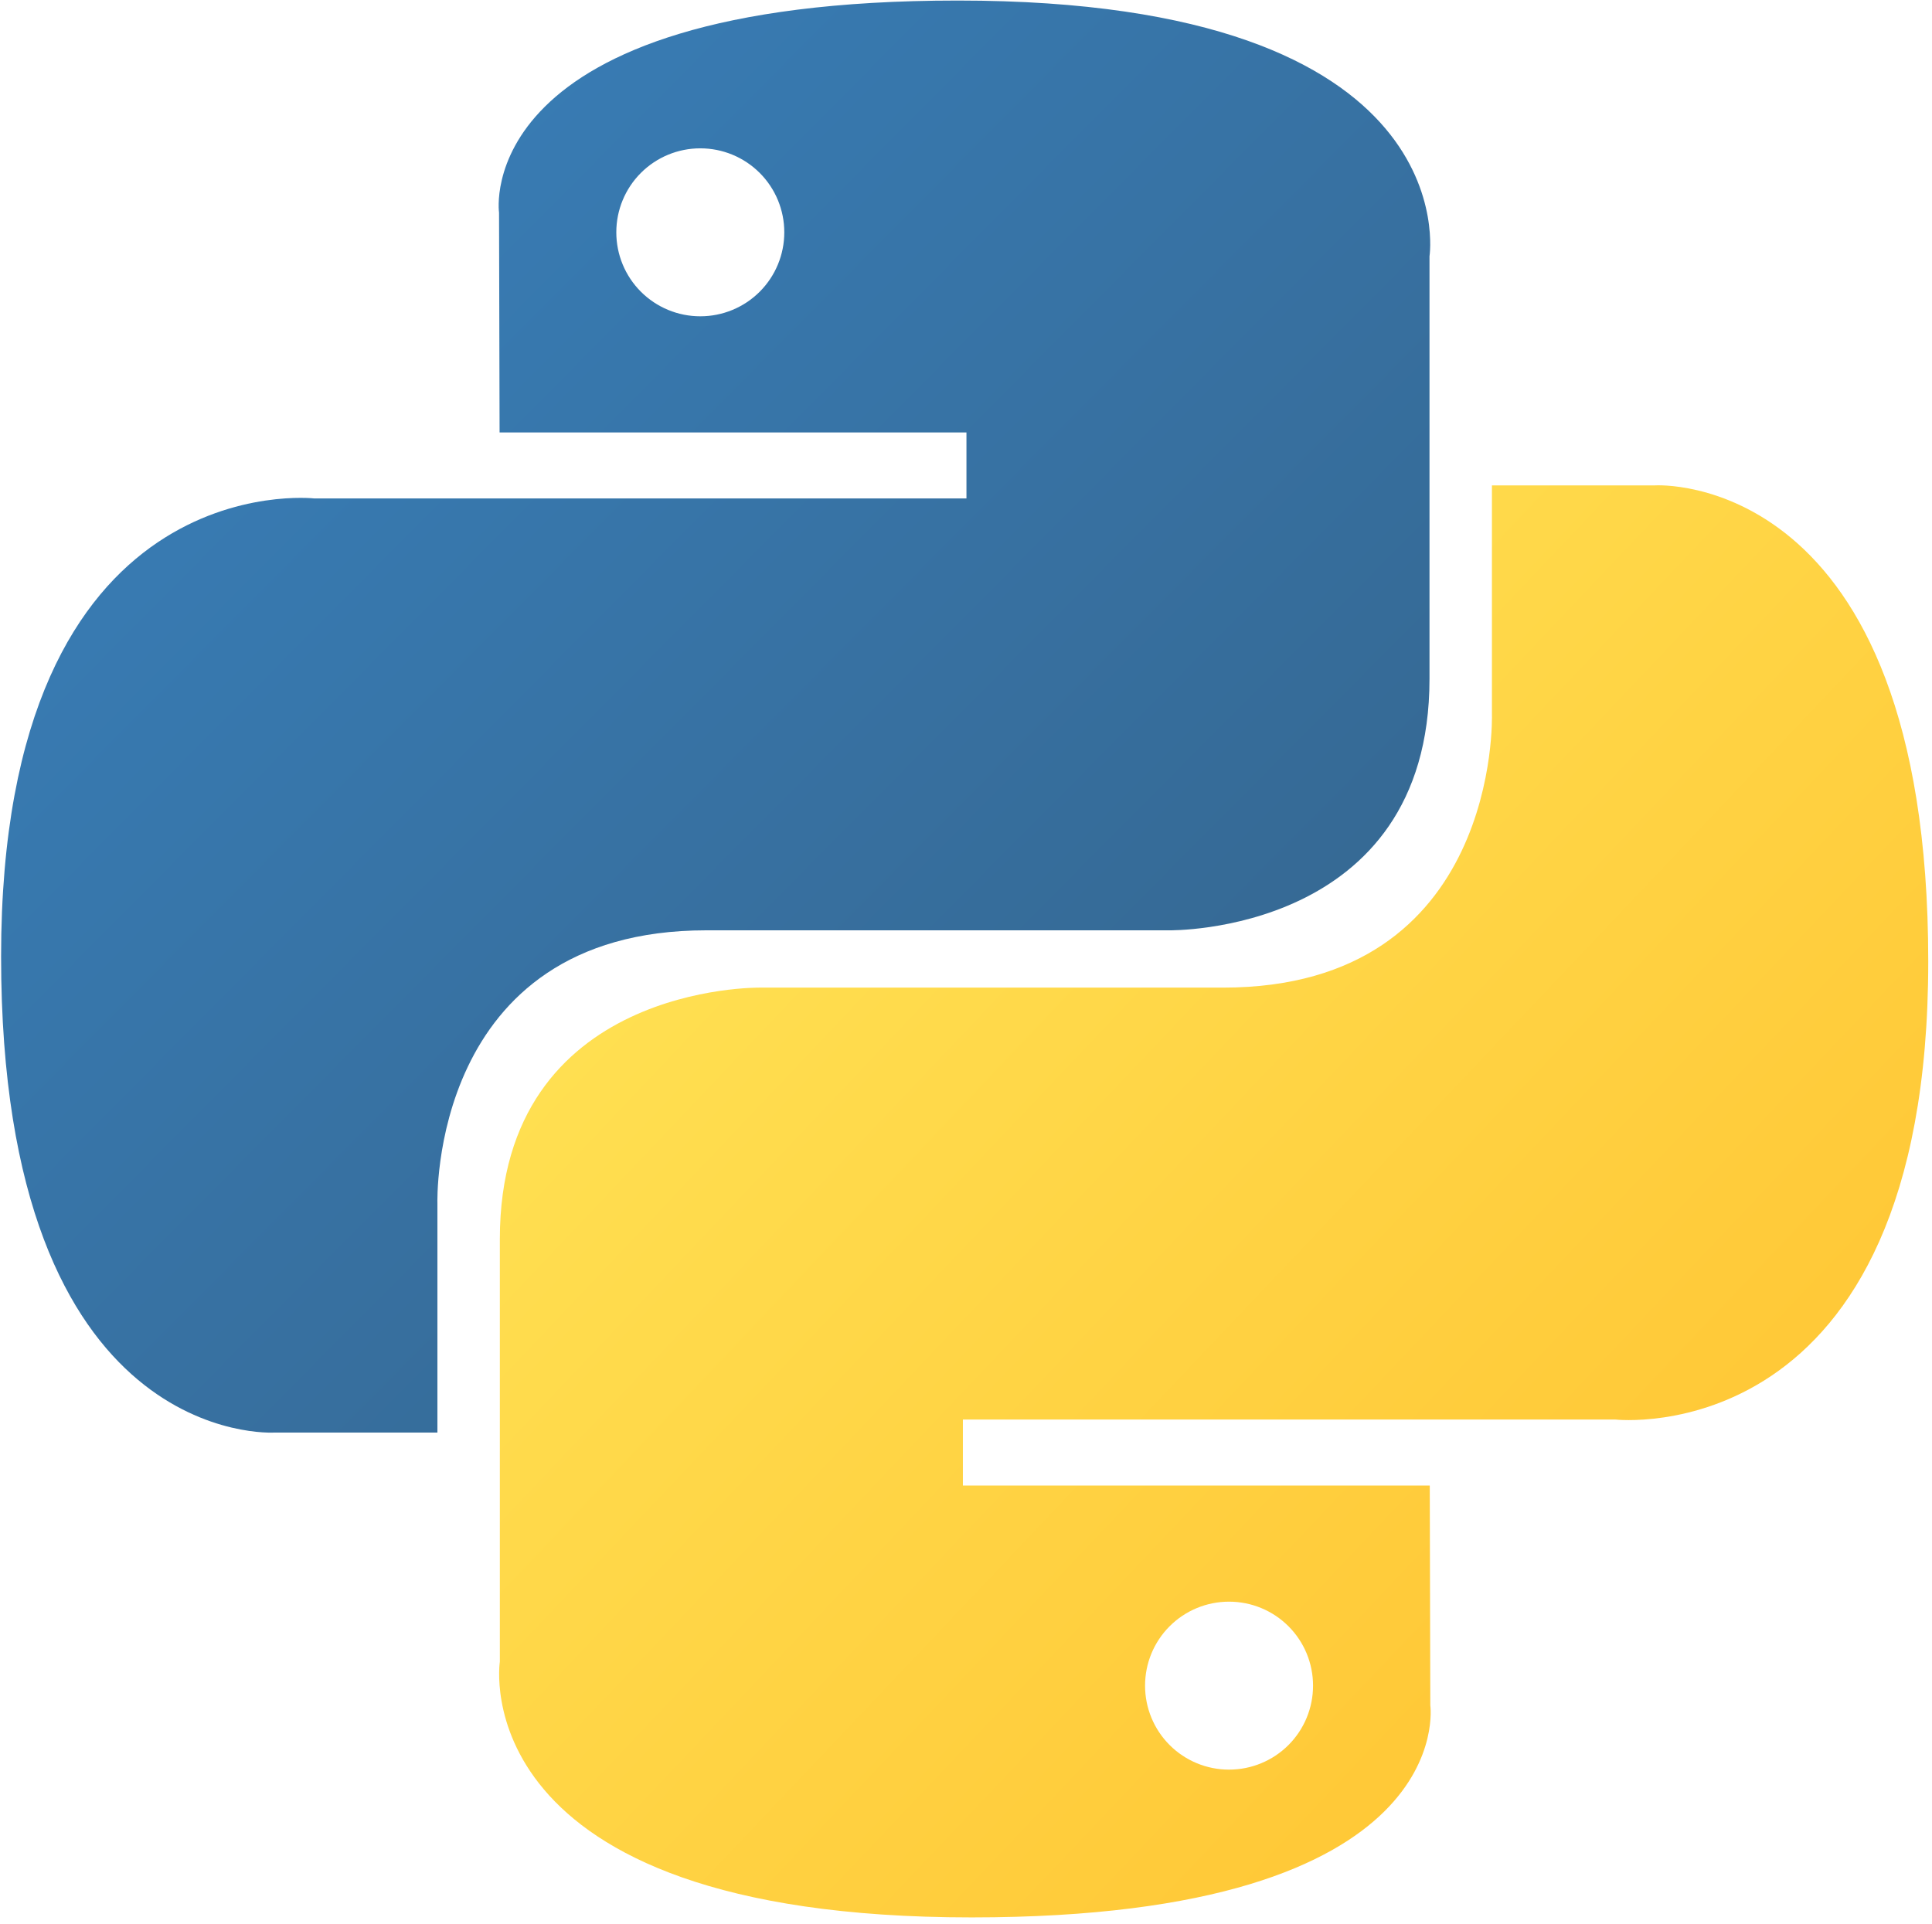
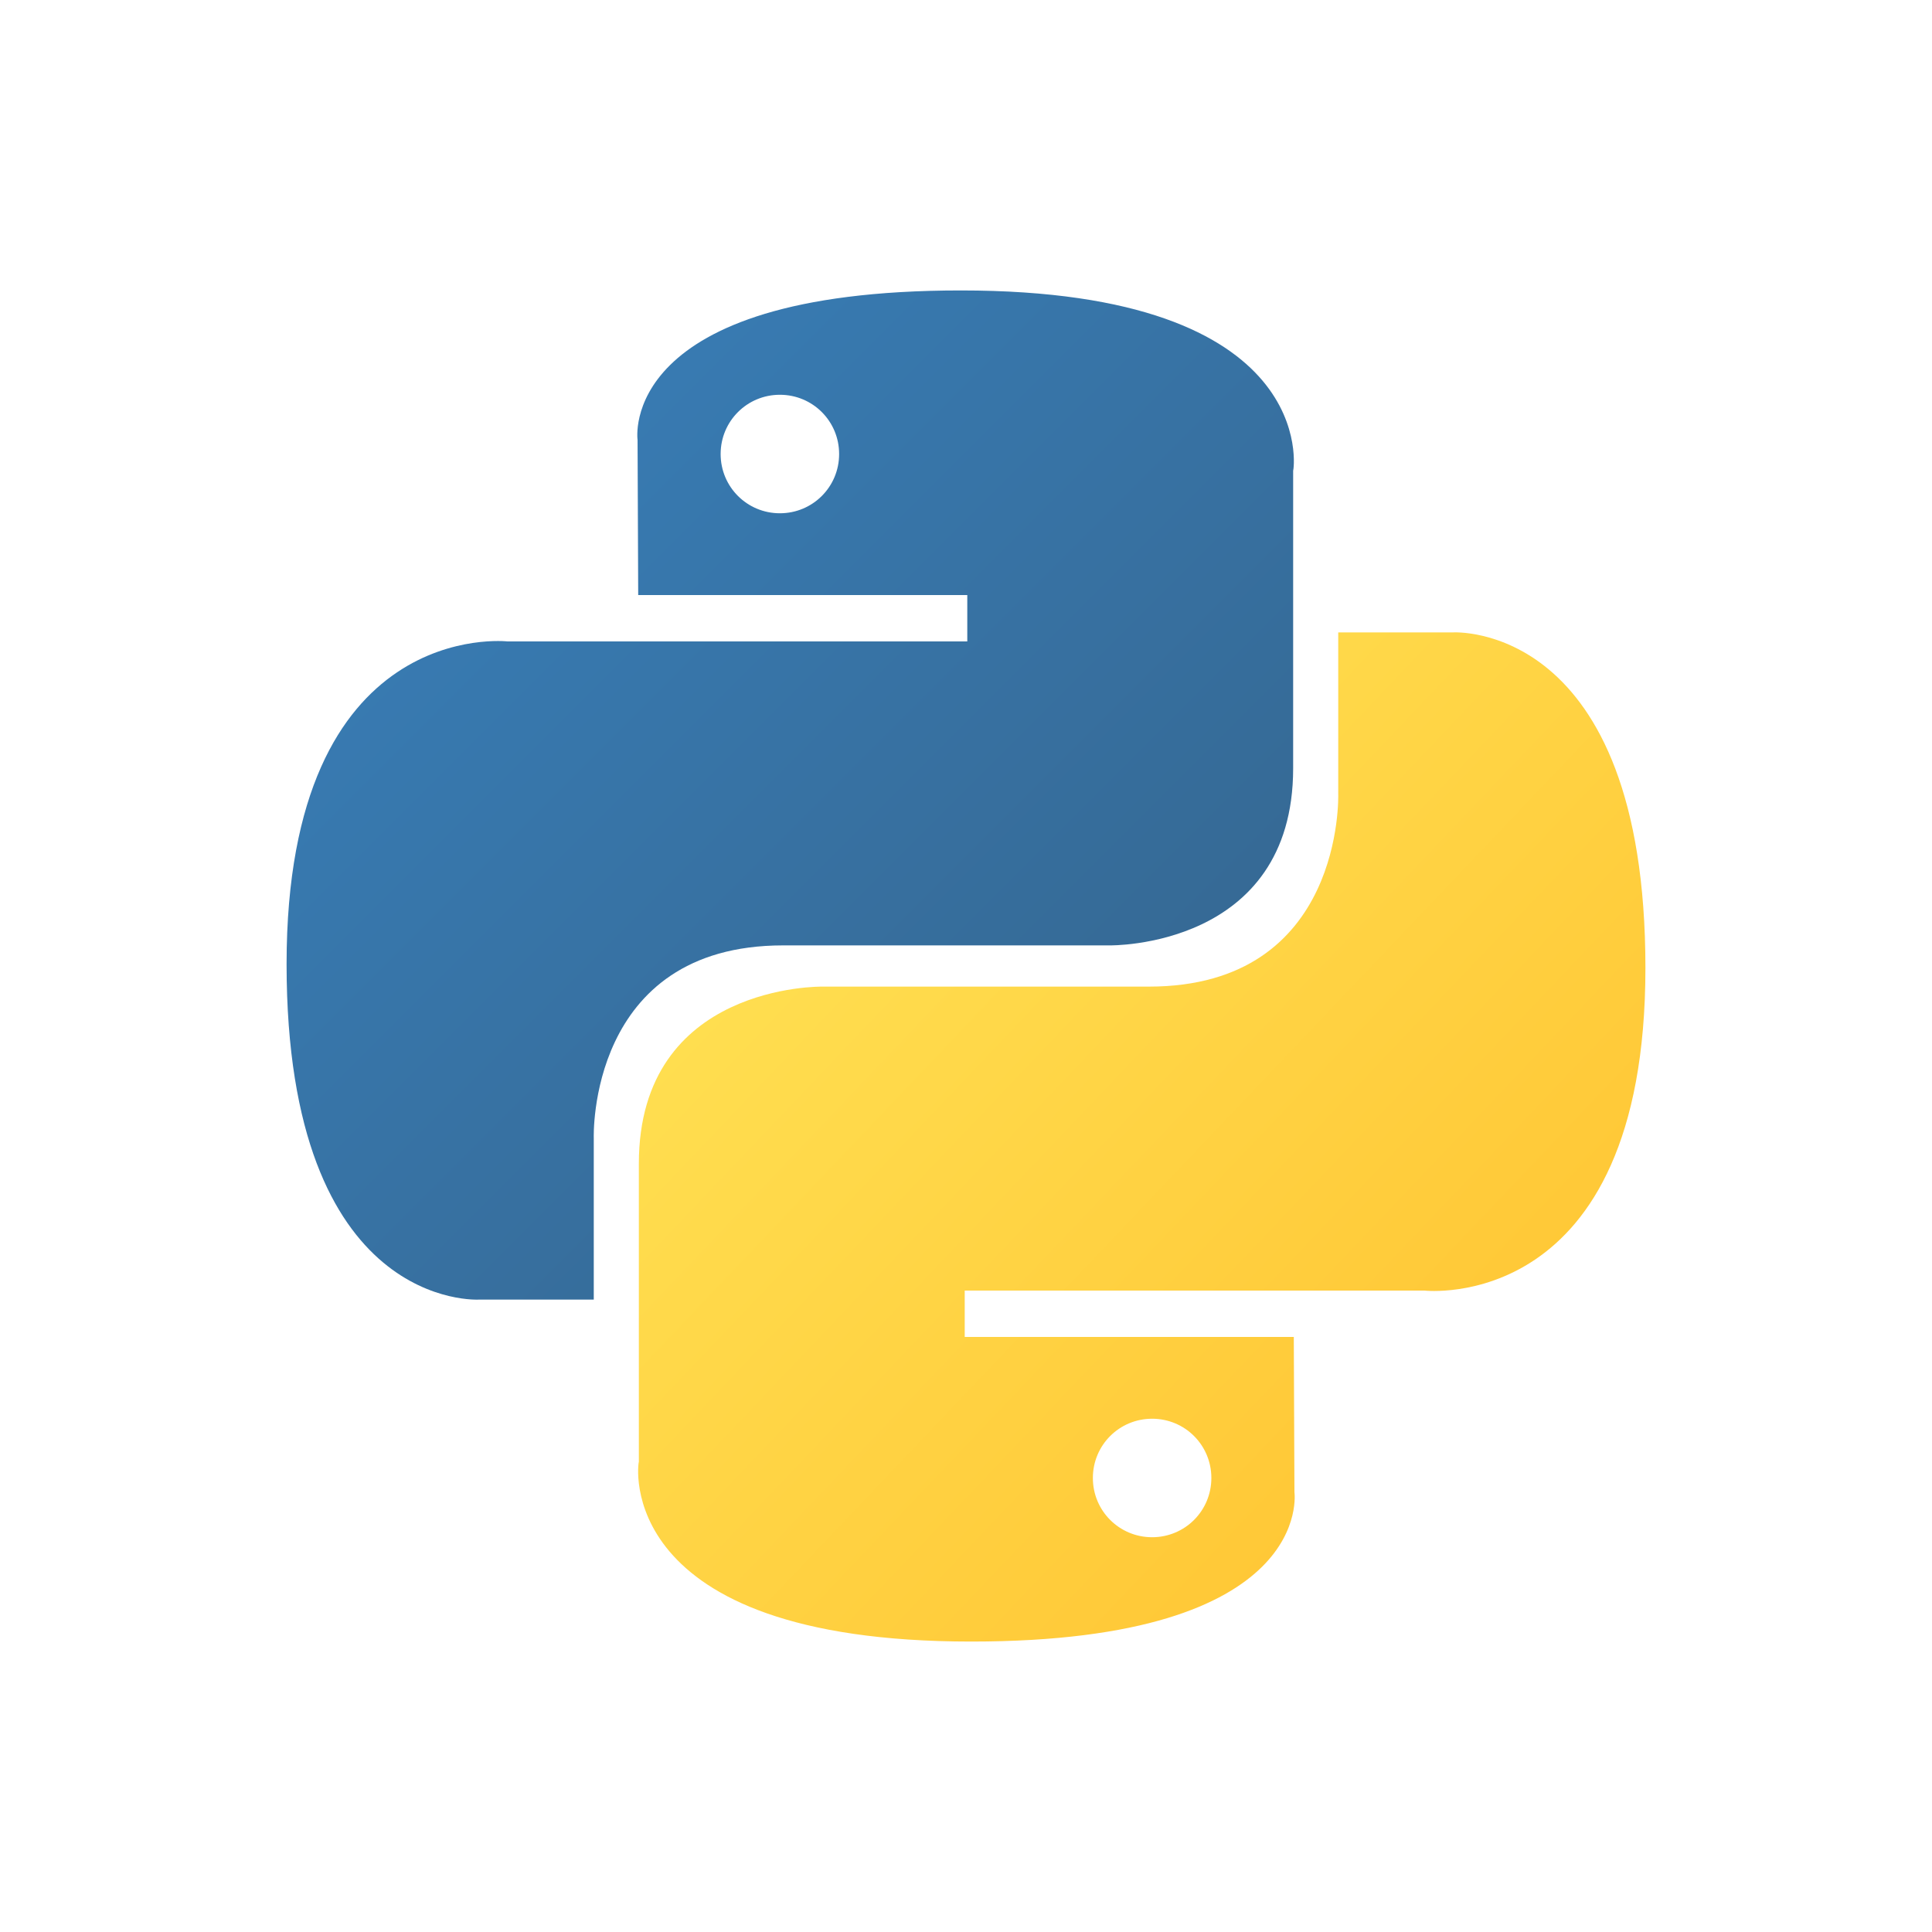
- <svg xmlns="http://www.w3.org/2000/svg" width="2500" height="2490" viewBox="0 0 256 255" preserveAspectRatio="xMinYMin meet">
-   <defs>
-     <linearGradient x1="12.959%" y1="12.039%" x2="79.639%" y2="78.201%" id="a">
-       <stop stop-color="#387EB8" offset="0%" />
-       <stop stop-color="#366994" offset="100%" />
+ <svg xmlns="http://www.w3.org/2000/svg" version="1.1" id="Layer_1" x="0px" y="0px" viewBox="0 0 300 300" style="enable-background:new 0 0 300 300;" xml:space="preserve">
+   <style type="text/css">
+ 	.st0{fill:url(#SVGID_1_);}
+ 	.st1{fill:url(#SVGID_2_);}
+ </style>
+   <g>
+     <linearGradient id="SVGID_1_" gradientUnits="userSpaceOnUse" x1="-348.777" y1="249.993" x2="-348.721" y2="249.937" gradientTransform="matrix(1849.267 0 0 -1853.392 645046.75 463398.688)">
+       <stop offset="0" style="stop-color:#387EB8" />
+       <stop offset="1" style="stop-color:#366994" />
    </linearGradient>
-     <linearGradient x1="19.128%" y1="20.579%" x2="90.742%" y2="88.429%" id="b">
-       <stop stop-color="#FFE052" offset="0%" />
-       <stop stop-color="#FFC331" offset="100%" />
+     <path class="st0" d="M149.2,45.1C95.7,45.1,99,68.3,99,68.3l0.1,24.1h51.1v7.2H78.8c0,0-34.3-3.9-34.3,50.1   c0,54,29.9,52.1,29.9,52.1h17.8v-25.1c0,0-1-29.9,29.4-29.9h50.7c0,0,28.5,0.5,28.5-27.5V73.1C200.9,73.1,205.2,45.1,149.2,45.1z    M121.1,61.3c5.1,0,9.2,4.1,9.2,9.2c0,0,0,0,0,0c0,5.1-4.1,9.2-9.2,9.2c0,0,0,0,0,0c-5.1,0-9.2-4.1-9.2-9.2c0,0,0,0,0,0   C111.9,65.4,116,61.3,121.1,61.3C121.1,61.3,121.1,61.3,121.1,61.3z" />
+     <linearGradient id="SVGID_2_" gradientUnits="userSpaceOnUse" x1="-349.091" y1="250.295" x2="-349.031" y2="250.238" gradientTransform="matrix(1849.267 0 0 -1853.392 645691.125 464026)">
+       <stop offset="0" style="stop-color:#FFE052" />
+       <stop offset="1" style="stop-color:#FFC331" />
    </linearGradient>
-   </defs>
-   <path d="M126.916.072c-64.832 0-60.784 28.115-60.784 28.115l.072 29.128h61.868v8.745H41.631S.145 61.355.145 126.77c0 65.417 36.21 63.097 36.21 63.097h21.61v-30.356s-1.165-36.21 35.632-36.21h61.362s34.475.557 34.475-33.319V33.97S194.67.072 126.916.072zM92.802 19.66a11.12 11.12 0 0 1 11.13 11.13 11.12 11.12 0 0 1-11.13 11.13 11.12 11.12 0 0 1-11.13-11.13 11.12 11.12 0 0 1 11.13-11.13z" fill="url(#a)" />
-   <path d="M128.757 254.126c64.832 0 60.784-28.115 60.784-28.115l-.072-29.127H127.6v-8.745h86.441s41.486 4.705 41.486-60.712c0-65.416-36.21-63.096-36.21-63.096h-21.61v30.355s1.165 36.21-35.632 36.21h-61.362s-34.475-.557-34.475 33.32v56.013s-5.235 33.897 62.518 33.897zm34.114-19.586a11.12 11.12 0 0 1-11.13-11.13 11.12 11.12 0 0 1 11.13-11.131 11.12 11.12 0 0 1 11.13 11.13 11.12 11.12 0 0 1-11.13 11.13z" fill="url(#b)" />
+     <path class="st1" d="M150.8,254.9c53.5,0,50.2-23.2,50.2-23.2l-0.1-24.1h-51.1v-7.2h71.4c0,0,34.3,3.9,34.3-50.1   c0-54-29.9-52.1-29.9-52.1h-17.8v25.1c0,0,1,29.9-29.4,29.9h-50.7c0,0-28.5-0.5-28.5,27.5v46.3C99.1,226.9,94.8,254.9,150.8,254.9   L150.8,254.9z M178.9,238.7c-5.1,0-9.2-4.1-9.2-9.2c0,0,0,0,0,0c0-5.1,4.1-9.2,9.2-9.2c0,0,0,0,0,0c5.1,0,9.2,4.1,9.2,9.2   c0,0,0,0,0,0C188.1,234.6,184,238.7,178.9,238.7C178.9,238.7,178.9,238.7,178.9,238.7L178.9,238.7z" />
+   </g>
</svg>
